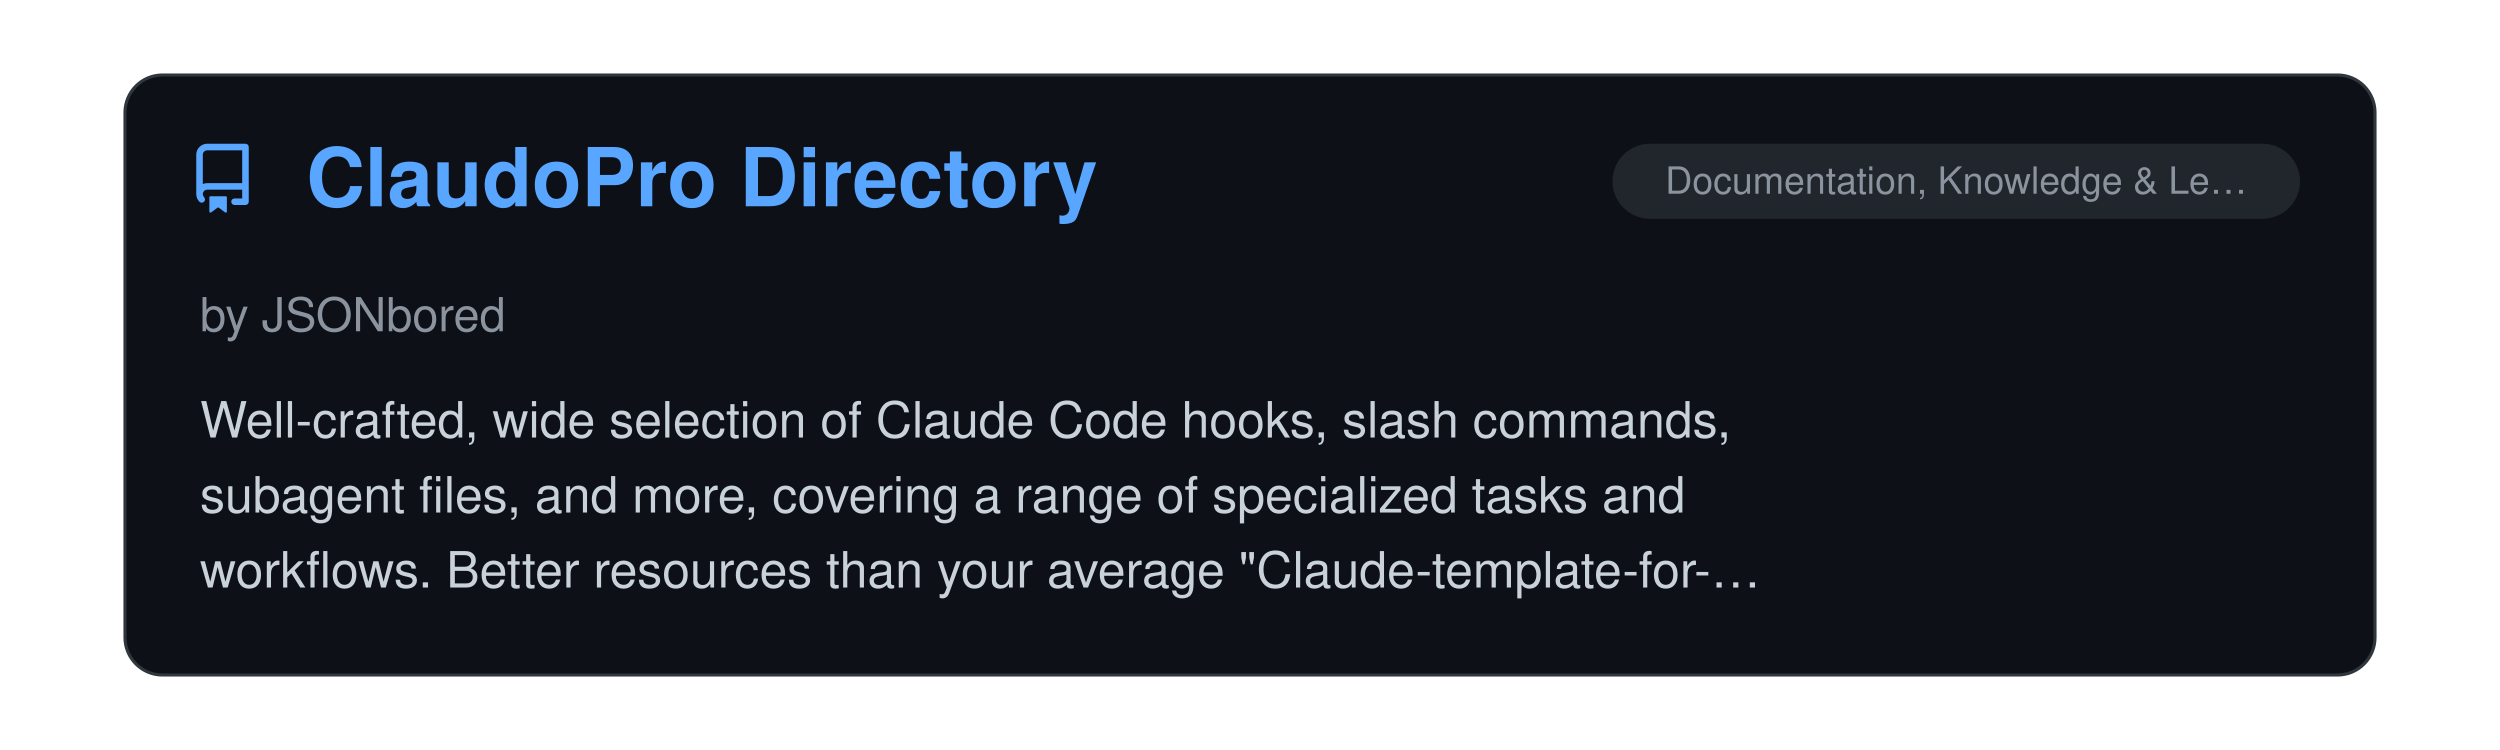
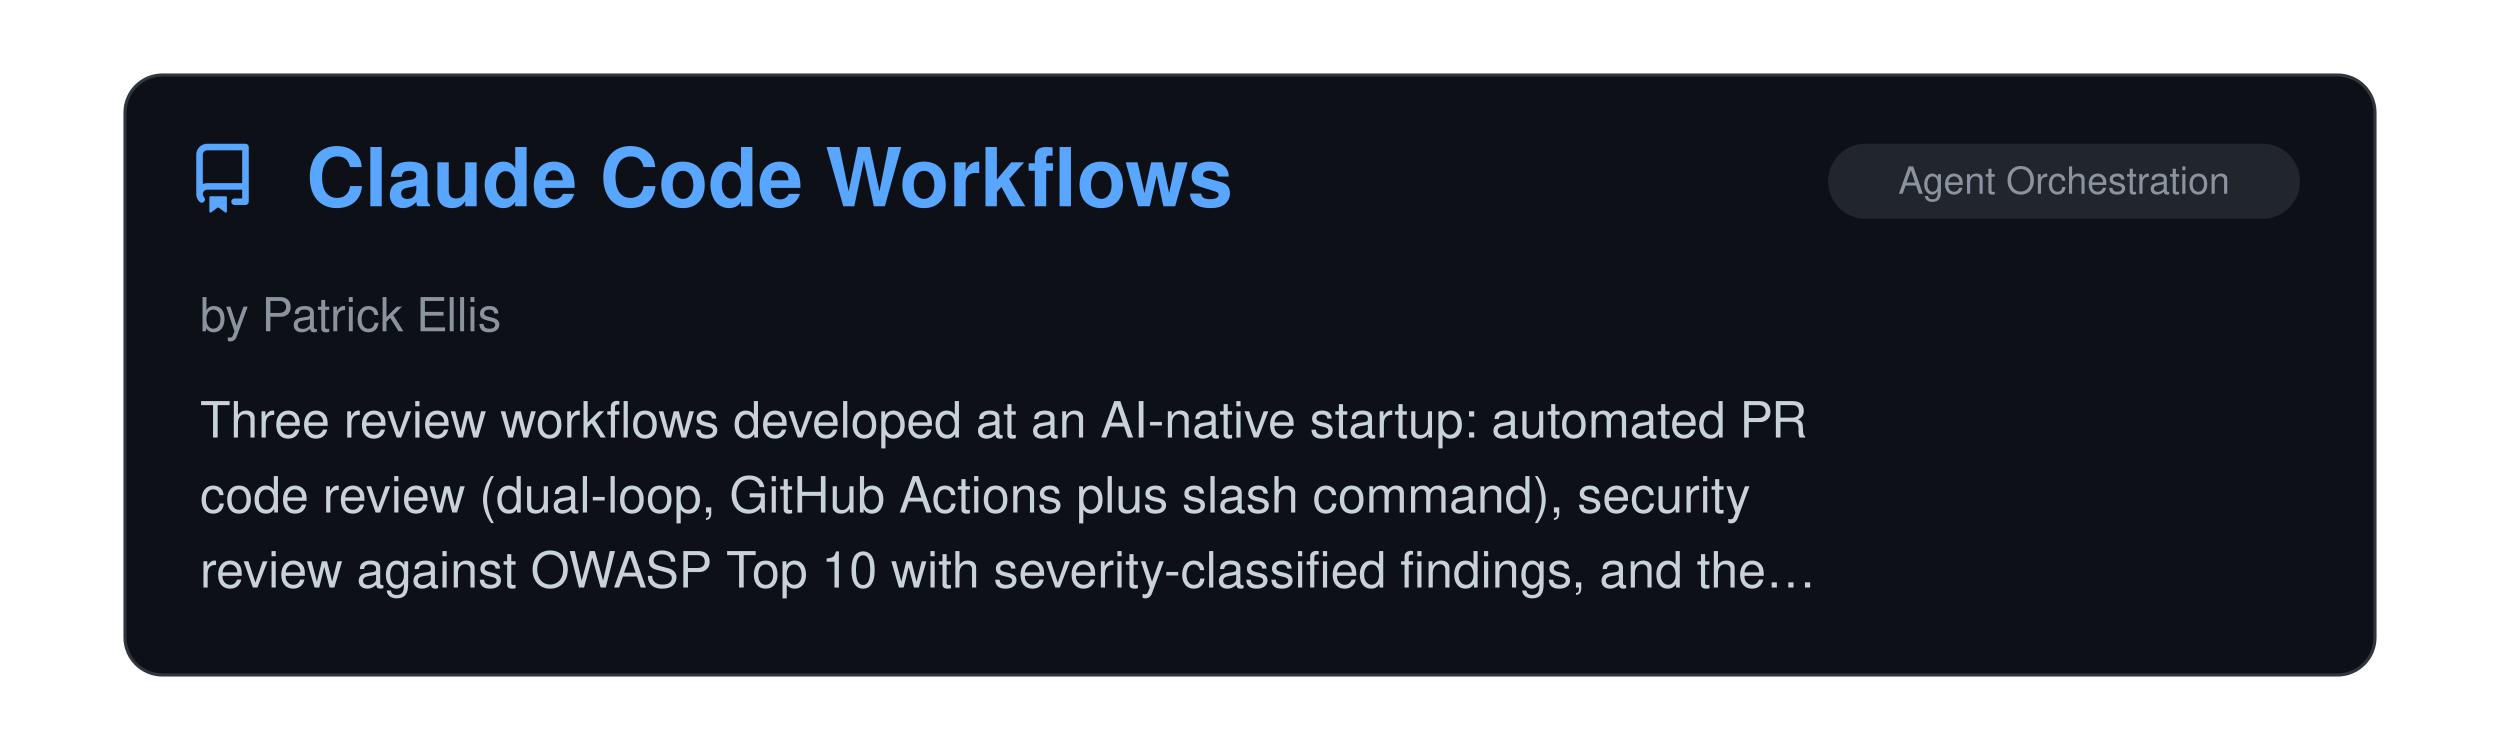
<svg xmlns="http://www.w3.org/2000/svg" viewBox="0 0 800 240" width="100%">
  <clipPath id="raClip">
    <rect x="0" y="0" width="800" height="240" />
  </clipPath>
  <g clip-path="url(#raClip)">
    <g id="raSlider">
      <animateTransform attributeName="transform" type="translate" calcMode="spline" values="0,0; 0,0; -800,0; -800,0; -1600,0; -1600,0; -2400,0; -2400,0; -3200,0; -3200,0; -4000,0; -4000,0; -4800,0" keyTimes="0; 0.15; 0.167; 0.317; 0.333; 0.483; 0.5; 0.65; 0.667; 0.817; 0.833; 0.983; 1" keySplines="0 0 1 1; 0.45 0 0.55 1; 0 0 1 1; 0.45 0 0.55 1; 0 0 1 1; 0.45 0 0.55 1; 0 0 1 1; 0.45 0 0.55 1; 0 0 1 1; 0.45 0 0.55 1; 0 0 1 1; 0.45 0 0.55 1" dur="39s" repeatCount="indefinite" />
      <g transform="translate(0, 0)">
        <rect x="40" y="24" width="720" height="192" rx="12" fill="#0d1117" stroke="#30363d" stroke-width="1" />
        <g transform="translate(60, 46) scale(1.4)" fill="#58a6ff">
          <path d="M2 2.5A2.5 2.5 0 0 1 4.5 0h8.75a.75.75 0 0 1 .75.75v12.5a.75.75 0 0 1-.75.75h-2.5a.75.75 0 0 1 0-1.5h1.75v-2h-8a1 1 0 0 0-.714 1.7.75.75 0 1 1-1.072 1.05A2.495 2.495 0 0 1 2 11.5Zm10.5-1h-8a1 1 0 0 0-1 1v6.708A2.486 2.486 0 0 1 4.5 9h8ZM5 12.25a.25.25 0 0 1 .25-.25h3.5a.25.25 0 0 1 .25.25v3.25a.25.25 0 0 1-.4.2l-1.45-1.087a.249.249 0 0 0-.3 0L5.4 15.7a.25.25 0 0 1-.4-.2Z" />
        </g>
+         <text x="98" y="66" font-family="-apple-system, BlinkMacSystemFont, 'Segoe UI', Helvetica, Arial, sans-serif" font-size="26" font-weight="700" fill="#58a6ff">Claude Code Workflows</text>
+         <rect x="585" y="46" width="151" height="24" rx="12" fill="#21262d" />
+         <text x="660.5" y="62" text-anchor="middle" font-family="-apple-system, BlinkMacSystemFont, 'Segoe UI', Helvetica, Arial, sans-serif" font-size="12" fill="#8b949e">Agent Orchestration</text>
+         <text x="64" y="106" font-family="-apple-system, BlinkMacSystemFont, 'Segoe UI', Helvetica, Arial, sans-serif" font-size="15" fill="#8b949e">by Patrick Ellis</text>
+         <text x="64" y="140" font-family="-apple-system, BlinkMacSystemFont, 'Segoe UI', Helvetica, Arial, sans-serif" font-size="16" fill="#c9d1d9">Three review workflows developed at an AI-native startup: automated PR</text>
+         <text x="64" y="164" font-family="-apple-system, BlinkMacSystemFont, 'Segoe UI', Helvetica, Arial, sans-serif" font-size="16" fill="#c9d1d9">code review (dual-loop, GitHub Actions plus slash command), security</text>
+         <text x="64" y="188" font-family="-apple-system, BlinkMacSystemFont, 'Segoe UI', Helvetica, Arial, sans-serif" font-size="16" fill="#c9d1d9">review against OWASP Top 10 with severity-classified findings, and the…</text>
+       </g>
+       <g transform="translate(800, 0)">
+         <rect x="40" y="24" width="720" height="192" rx="12" fill="#0d1117" stroke="#30363d" stroke-width="1" />
+         <g transform="translate(60, 46) scale(1.4)" fill="#58a6ff">
+           <path d="M2 2.5A2.5 2.5 0 0 1 4.5 0h8.75a.75.75 0 0 1 .75.75v12.5a.75.75 0 0 1-.75.75h-2.5a.75.75 0 0 1 0-1.5h1.75v-2h-8a1 1 0 0 0-.714 1.7.75.75 0 1 1-1.072 1.05A2.495 2.495 0 0 1 2 11.5Zm10.5-1h-8a1 1 0 0 0-1 1v6.708A2.486 2.486 0 0 1 4.5 9h8ZM5 12.25a.25.25 0 0 1 .25-.25h3.5a.25.25 0 0 1 .25.25v3.25a.25.25 0 0 1-.4.2l-1.45-1.087a.249.249 0 0 0-.3 0L5.4 15.7a.25.25 0 0 1-.4-.2Z" />
+         </g>
        <text x="98" y="66" font-family="-apple-system, BlinkMacSystemFont, 'Segoe UI', Helvetica, Arial, sans-serif" font-size="26" font-weight="700" fill="#58a6ff">ClaudoPro Directory</text>
        <rect x="516" y="46" width="220" height="24" rx="12" fill="#21262d" />
        <text x="626.0" y="62" text-anchor="middle" font-family="-apple-system, BlinkMacSystemFont, 'Segoe UI', Helvetica, Arial, sans-serif" font-size="12" fill="#8b949e">Documentation, Knowledge &amp; Le…</text>
        <text x="64" y="106" font-family="-apple-system, BlinkMacSystemFont, 'Segoe UI', Helvetica, Arial, sans-serif" font-size="15" fill="#8b949e">by JSONbored</text>
        <text x="64" y="140" font-family="-apple-system, BlinkMacSystemFont, 'Segoe UI', Helvetica, Arial, sans-serif" font-size="16" fill="#c9d1d9">Well-crafted, wide selection of Claude Code hooks, slash commands,</text>
        <text x="64" y="164" font-family="-apple-system, BlinkMacSystemFont, 'Segoe UI', Helvetica, Arial, sans-serif" font-size="16" fill="#c9d1d9">subagent files, and more, covering a range of specialized tasks and</text>
        <text x="64" y="188" font-family="-apple-system, BlinkMacSystemFont, 'Segoe UI', Helvetica, Arial, sans-serif" font-size="16" fill="#c9d1d9">workflows. Better resources than your average "Claude-template-for-…</text>
      </g>
-       <g transform="translate(800, 0)">
+       <g transform="translate(1600, 0)">
        <rect x="40" y="24" width="720" height="192" rx="12" fill="#0d1117" stroke="#30363d" stroke-width="1" />
        <g transform="translate(60, 46) scale(1.4)" fill="#58a6ff">
          <path d="M2 2.5A2.5 2.5 0 0 1 4.5 0h8.75a.75.75 0 0 1 .75.75v12.5a.75.75 0 0 1-.75.75h-2.5a.75.75 0 0 1 0-1.5h1.75v-2h-8a1 1 0 0 0-.714 1.7.75.75 0 1 1-1.072 1.05A2.495 2.495 0 0 1 2 11.5Zm10.5-1h-8a1 1 0 0 0-1 1v6.708A2.486 2.486 0 0 1 4.5 9h8ZM5 12.25a.25.25 0 0 1 .25-.25h3.5a.25.25 0 0 1 .25.25v3.25a.25.25 0 0 1-.4.2l-1.45-1.087a.249.249 0 0 0-.3 0L5.4 15.7a.25.25 0 0 1-.4-.2Z" />
        </g>
        <text x="98" y="66" font-family="-apple-system, BlinkMacSystemFont, 'Segoe UI', Helvetica, Arial, sans-serif" font-size="26" font-weight="700" fill="#58a6ff">Claude CodePro</text>
        <rect x="627" y="46" width="109" height="24" rx="12" fill="#21262d" />
        <text x="681.5" y="62" text-anchor="middle" font-family="-apple-system, BlinkMacSystemFont, 'Segoe UI', Helvetica, Arial, sans-serif" font-size="12" fill="#8b949e">Multi-Purpose</text>
        <text x="64" y="106" font-family="-apple-system, BlinkMacSystemFont, 'Segoe UI', Helvetica, Arial, sans-serif" font-size="15" fill="#8b949e">by Max Ritter</text>
        <text x="64" y="140" font-family="-apple-system, BlinkMacSystemFont, 'Segoe UI', Helvetica, Arial, sans-serif" font-size="16" fill="#c9d1d9">Professional development environment for Claude Code with spec-driven</text>
        <text x="64" y="164" font-family="-apple-system, BlinkMacSystemFont, 'Segoe UI', Helvetica, Arial, sans-serif" font-size="16" fill="#c9d1d9">workflow, TDD enforcement, cross-session memory, semantic search, quality</text>
        <text x="64" y="188" font-family="-apple-system, BlinkMacSystemFont, 'Segoe UI', Helvetica, Arial, sans-serif" font-size="16" fill="#c9d1d9">hooks, and modular rules integration. A bit "heavyweight" but feature-…</text>
      </g>
-       <g transform="translate(1600, 0)">
+       <g transform="translate(2400, 0)">
        <rect x="40" y="24" width="720" height="192" rx="12" fill="#0d1117" stroke="#30363d" stroke-width="1" />
        <g transform="translate(60, 46) scale(1.4)" fill="#58a6ff">
          <path d="M2 2.5A2.5 2.5 0 0 1 4.5 0h8.75a.75.75 0 0 1 .75.75v12.5a.75.75 0 0 1-.75.75h-2.5a.75.75 0 0 1 0-1.5h1.75v-2h-8a1 1 0 0 0-.714 1.7.75.75 0 1 1-1.072 1.05A2.495 2.495 0 0 1 2 11.5Zm10.5-1h-8a1 1 0 0 0-1 1v6.708A2.486 2.486 0 0 1 4.5 9h8ZM5 12.25a.25.25 0 0 1 .25-.25h3.5a.25.25 0 0 1 .25.25v3.25a.25.25 0 0 1-.4.2l-1.45-1.087a.249.249 0 0 0-.3 0L5.4 15.7a.25.25 0 0 1-.4-.2Z" />
        </g>
        <text x="98" y="66" font-family="-apple-system, BlinkMacSystemFont, 'Segoe UI', Helvetica, Arial, sans-serif" font-size="26" font-weight="700" fill="#58a6ff">Claude Code PM</text>
        <rect x="585" y="46" width="151" height="24" rx="12" fill="#21262d" />
        <text x="660.5" y="62" text-anchor="middle" font-family="-apple-system, BlinkMacSystemFont, 'Segoe UI', Helvetica, Arial, sans-serif" font-size="12" fill="#8b949e">Agent Orchestration</text>
        <text x="64" y="106" font-family="-apple-system, BlinkMacSystemFont, 'Segoe UI', Helvetica, Arial, sans-serif" font-size="15" fill="#8b949e">by Ran Aroussi</text>
        <text x="64" y="140" font-family="-apple-system, BlinkMacSystemFont, 'Segoe UI', Helvetica, Arial, sans-serif" font-size="16" fill="#c9d1d9">Really comprehensive and feature-packed project-management workflow for</text>
        <text x="64" y="164" font-family="-apple-system, BlinkMacSystemFont, 'Segoe UI', Helvetica, Arial, sans-serif" font-size="16" fill="#c9d1d9">Claude Code. Numerous specialized agents, slash-commands, and strong</text>
        <text x="64" y="188" font-family="-apple-system, BlinkMacSystemFont, 'Segoe UI', Helvetica, Arial, sans-serif" font-size="16" fill="#c9d1d9">documentation.</text>
      </g>
-       <g transform="translate(2400, 0)">
+       <g transform="translate(3200, 0)">
        <rect x="40" y="24" width="720" height="192" rx="12" fill="#0d1117" stroke="#30363d" stroke-width="1" />
        <g transform="translate(60, 46) scale(1.4)" fill="#58a6ff">
          <path d="M2 2.5A2.5 2.5 0 0 1 4.5 0h8.75a.75.75 0 0 1 .75.75v12.5a.75.75 0 0 1-.75.75h-2.5a.75.75 0 0 1 0-1.5h1.75v-2h-8a1 1 0 0 0-.714 1.7.75.75 0 1 1-1.072 1.05A2.495 2.495 0 0 1 2 11.5Zm10.5-1h-8a1 1 0 0 0-1 1v6.708A2.486 2.486 0 0 1 4.5 9h8ZM5 12.25a.25.25 0 0 1 .25-.25h3.5a.25.25 0 0 1 .25.25v3.25a.25.25 0 0 1-.4.2l-1.45-1.087a.249.249 0 0 0-.3 0L5.4 15.7a.25.25 0 0 1-.4-.2Z" />
        </g>
        <text x="98" y="66" font-family="-apple-system, BlinkMacSystemFont, 'Segoe UI', Helvetica, Arial, sans-serif" font-size="26" font-weight="700" fill="#58a6ff">The Ralph Playbook</text>
        <rect x="585" y="46" width="151" height="24" rx="12" fill="#21262d" />
        <text x="660.5" y="62" text-anchor="middle" font-family="-apple-system, BlinkMacSystemFont, 'Segoe UI', Helvetica, Arial, sans-serif" font-size="12" fill="#8b949e">Agent Orchestration</text>
        <text x="64" y="106" font-family="-apple-system, BlinkMacSystemFont, 'Segoe UI', Helvetica, Arial, sans-serif" font-size="15" fill="#8b949e">by Clayton Farr</text>
        <text x="64" y="140" font-family="-apple-system, BlinkMacSystemFont, 'Segoe UI', Helvetica, Arial, sans-serif" font-size="16" fill="#c9d1d9">A remarkably detailed and comprehensive guide to the Ralph Wiggum</text>
        <text x="64" y="164" font-family="-apple-system, BlinkMacSystemFont, 'Segoe UI', Helvetica, Arial, sans-serif" font-size="16" fill="#c9d1d9">technique, featuring well-written theoretical commentary paired with</text>
        <text x="64" y="188" font-family="-apple-system, BlinkMacSystemFont, 'Segoe UI', Helvetica, Arial, sans-serif" font-size="16" fill="#c9d1d9">practical guidelines and advice.</text>
      </g>
-       <g transform="translate(3200, 0)">
+       <g transform="translate(4000, 0)">
        <rect x="40" y="24" width="720" height="192" rx="12" fill="#0d1117" stroke="#30363d" stroke-width="1" />
        <g transform="translate(60, 46) scale(1.4)" fill="#58a6ff">
          <path d="M2 2.5A2.5 2.5 0 0 1 4.5 0h8.75a.75.75 0 0 1 .75.75v12.5a.75.75 0 0 1-.75.75h-2.5a.75.75 0 0 1 0-1.5h1.75v-2h-8a1 1 0 0 0-.714 1.7.75.75 0 1 1-1.072 1.05A2.495 2.495 0 0 1 2 11.5Zm10.5-1h-8a1 1 0 0 0-1 1v6.708A2.486 2.486 0 0 1 4.5 9h8ZM5 12.25a.25.25 0 0 1 .25-.25h3.5a.25.25 0 0 1 .25.25v3.25a.25.25 0 0 1-.4.2l-1.45-1.087a.249.249 0 0 0-.3 0L5.4 15.7a.25.25 0 0 1-.4-.2Z" />
        </g>
        <text x="98" y="66" font-family="-apple-system, BlinkMacSystemFont, 'Segoe UI', Helvetica, Arial, sans-serif" font-size="26" font-weight="700" fill="#58a6ff">Ralph Wiggum Marketer</text>
        <rect x="585" y="46" width="151" height="24" rx="12" fill="#21262d" />
        <text x="660.5" y="62" text-anchor="middle" font-family="-apple-system, BlinkMacSystemFont, 'Segoe UI', Helvetica, Arial, sans-serif" font-size="12" fill="#8b949e">Agent Orchestration</text>
        <text x="64" y="106" font-family="-apple-system, BlinkMacSystemFont, 'Segoe UI', Helvetica, Arial, sans-serif" font-size="15" fill="#8b949e">by Muratcan Koylan</text>
        <text x="64" y="140" font-family="-apple-system, BlinkMacSystemFont, 'Segoe UI', Helvetica, Arial, sans-serif" font-size="16" fill="#c9d1d9">A Claude Code plugin that provides an autonomous AI copywriter,</text>
        <text x="64" y="164" font-family="-apple-system, BlinkMacSystemFont, 'Segoe UI', Helvetica, Arial, sans-serif" font-size="16" fill="#c9d1d9">integrating the Ralph loop with customized knowledge bases for market</text>
        <text x="64" y="188" font-family="-apple-system, BlinkMacSystemFont, 'Segoe UI', Helvetica, Arial, sans-serif" font-size="16" fill="#c9d1d9">research agents. The agents do the research, Ralph writes the copy, you…</text>
      </g>
-       <g transform="translate(4000, 0)">
-         <rect x="40" y="24" width="720" height="192" rx="12" fill="#0d1117" stroke="#30363d" stroke-width="1" />
-         <g transform="translate(60, 46) scale(1.4)" fill="#58a6ff">
-           <path d="M2 2.5A2.5 2.5 0 0 1 4.5 0h8.75a.75.75 0 0 1 .75.75v12.5a.75.75 0 0 1-.75.75h-2.5a.75.75 0 0 1 0-1.5h1.75v-2h-8a1 1 0 0 0-.714 1.7.75.75 0 1 1-1.072 1.05A2.495 2.495 0 0 1 2 11.5Zm10.5-1h-8a1 1 0 0 0-1 1v6.708A2.486 2.486 0 0 1 4.5 9h8ZM5 12.25a.25.25 0 0 1 .25-.25h3.5a.25.25 0 0 1 .25.25v3.25a.25.25 0 0 1-.4.2l-1.45-1.087a.249.249 0 0 0-.3 0L5.4 15.7a.25.25 0 0 1-.4-.2Z" />
-         </g>
-         <text x="98" y="66" font-family="-apple-system, BlinkMacSystemFont, 'Segoe UI', Helvetica, Arial, sans-serif" font-size="26" font-weight="700" fill="#58a6ff">Fusion Harness</text>
-         <rect x="516" y="46" width="220" height="24" rx="12" fill="#21262d" />
-         <text x="626.0" y="62" text-anchor="middle" font-family="-apple-system, BlinkMacSystemFont, 'Segoe UI', Helvetica, Arial, sans-serif" font-size="12" fill="#8b949e">Providers, Runtime &amp; Integrat…</text>
-         <text x="64" y="106" font-family="-apple-system, BlinkMacSystemFont, 'Segoe UI', Helvetica, Arial, sans-serif" font-size="15" fill="#8b949e">by disler</text>
-         <text x="64" y="140" font-family="-apple-system, BlinkMacSystemFont, 'Segoe UI', Helvetica, Arial, sans-serif" font-size="16" fill="#c9d1d9">Fuses 2–5 frontier models instead of racing them — one architect, one</text>
-         <text x="64" y="164" font-family="-apple-system, BlinkMacSystemFont, 'Segoe UI', Helvetica, Arial, sans-serif" font-size="16" fill="#c9d1d9">primary builder, and up to three secondary builders — giving N-way</text>
-         <text x="64" y="188" font-family="-apple-system, BlinkMacSystemFont, 'Segoe UI', Helvetica, Arial, sans-serif" font-size="16" fill="#c9d1d9">opinions, debate, fusion, coordinated implementation, direct one-agent…</text>
-       </g>
      <g transform="translate(4800, 0)">
        <rect x="40" y="24" width="720" height="192" rx="12" fill="#0d1117" stroke="#30363d" stroke-width="1" />
        <g transform="translate(60, 46) scale(1.4)" fill="#58a6ff">
          <path d="M2 2.5A2.5 2.5 0 0 1 4.5 0h8.75a.75.75 0 0 1 .75.75v12.5a.75.75 0 0 1-.75.75h-2.5a.75.75 0 0 1 0-1.5h1.75v-2h-8a1 1 0 0 0-.714 1.7.75.75 0 1 1-1.072 1.05A2.495 2.495 0 0 1 2 11.5Zm10.5-1h-8a1 1 0 0 0-1 1v6.708A2.486 2.486 0 0 1 4.5 9h8ZM5 12.25a.25.25 0 0 1 .25-.25h3.5a.25.25 0 0 1 .25.25v3.25a.25.25 0 0 1-.4.2l-1.45-1.087a.249.249 0 0 0-.3 0L5.4 15.7a.25.25 0 0 1-.4-.2Z" />
        </g>
-         <text x="98" y="66" font-family="-apple-system, BlinkMacSystemFont, 'Segoe UI', Helvetica, Arial, sans-serif" font-size="26" font-weight="700" fill="#58a6ff">ClaudoPro Directory</text>
-         <rect x="516" y="46" width="220" height="24" rx="12" fill="#21262d" />
-         <text x="626.0" y="62" text-anchor="middle" font-family="-apple-system, BlinkMacSystemFont, 'Segoe UI', Helvetica, Arial, sans-serif" font-size="12" fill="#8b949e">Documentation, Knowledge &amp; Le…</text>
-         <text x="64" y="106" font-family="-apple-system, BlinkMacSystemFont, 'Segoe UI', Helvetica, Arial, sans-serif" font-size="15" fill="#8b949e">by JSONbored</text>
-         <text x="64" y="140" font-family="-apple-system, BlinkMacSystemFont, 'Segoe UI', Helvetica, Arial, sans-serif" font-size="16" fill="#c9d1d9">Well-crafted, wide selection of Claude Code hooks, slash commands,</text>
-         <text x="64" y="164" font-family="-apple-system, BlinkMacSystemFont, 'Segoe UI', Helvetica, Arial, sans-serif" font-size="16" fill="#c9d1d9">subagent files, and more, covering a range of specialized tasks and</text>
-         <text x="64" y="188" font-family="-apple-system, BlinkMacSystemFont, 'Segoe UI', Helvetica, Arial, sans-serif" font-size="16" fill="#c9d1d9">workflows. Better resources than your average "Claude-template-for-…</text>
+         <text x="98" y="66" font-family="-apple-system, BlinkMacSystemFont, 'Segoe UI', Helvetica, Arial, sans-serif" font-size="26" font-weight="700" fill="#58a6ff">Claude Code Workflows</text>
+         <rect x="585" y="46" width="151" height="24" rx="12" fill="#21262d" />
+         <text x="660.5" y="62" text-anchor="middle" font-family="-apple-system, BlinkMacSystemFont, 'Segoe UI', Helvetica, Arial, sans-serif" font-size="12" fill="#8b949e">Agent Orchestration</text>
+         <text x="64" y="106" font-family="-apple-system, BlinkMacSystemFont, 'Segoe UI', Helvetica, Arial, sans-serif" font-size="15" fill="#8b949e">by Patrick Ellis</text>
+         <text x="64" y="140" font-family="-apple-system, BlinkMacSystemFont, 'Segoe UI', Helvetica, Arial, sans-serif" font-size="16" fill="#c9d1d9">Three review workflows developed at an AI-native startup: automated PR</text>
+         <text x="64" y="164" font-family="-apple-system, BlinkMacSystemFont, 'Segoe UI', Helvetica, Arial, sans-serif" font-size="16" fill="#c9d1d9">code review (dual-loop, GitHub Actions plus slash command), security</text>
+         <text x="64" y="188" font-family="-apple-system, BlinkMacSystemFont, 'Segoe UI', Helvetica, Arial, sans-serif" font-size="16" fill="#c9d1d9">review against OWASP Top 10 with severity-classified findings, and the…</text>
      </g>
    </g>
  </g>
</svg>
